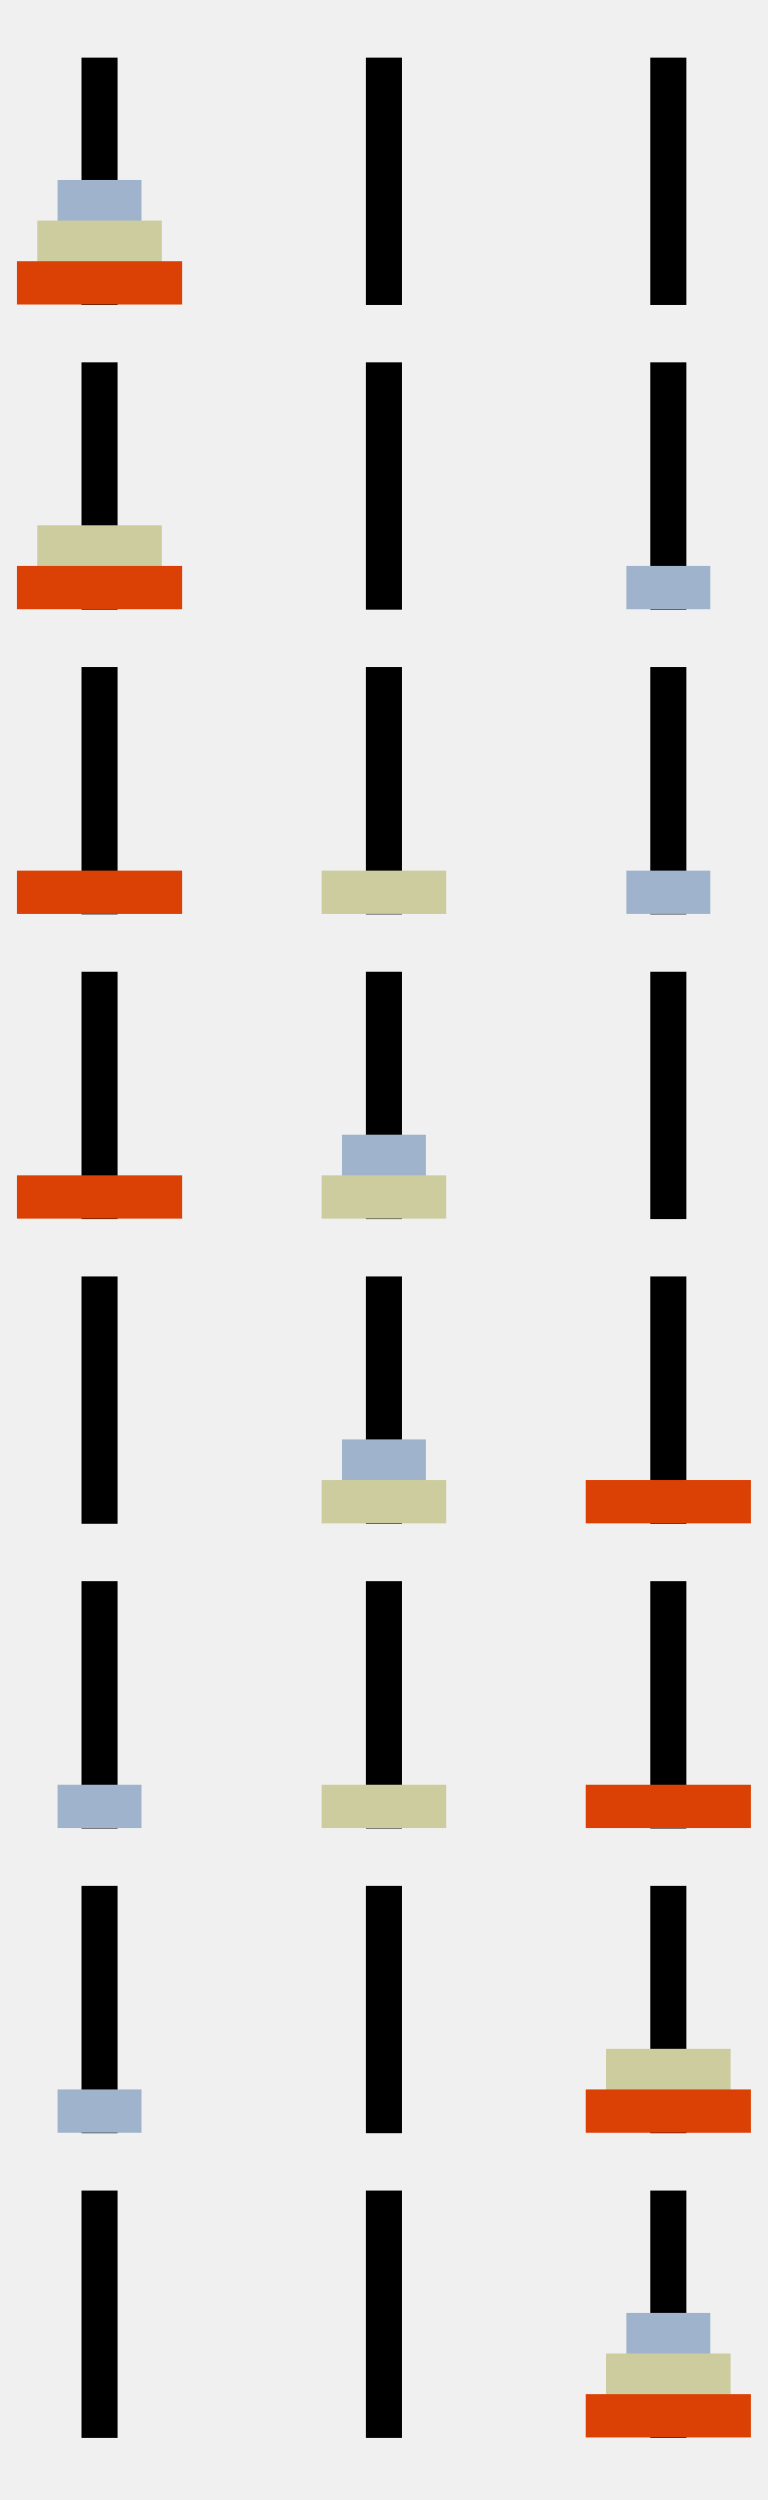
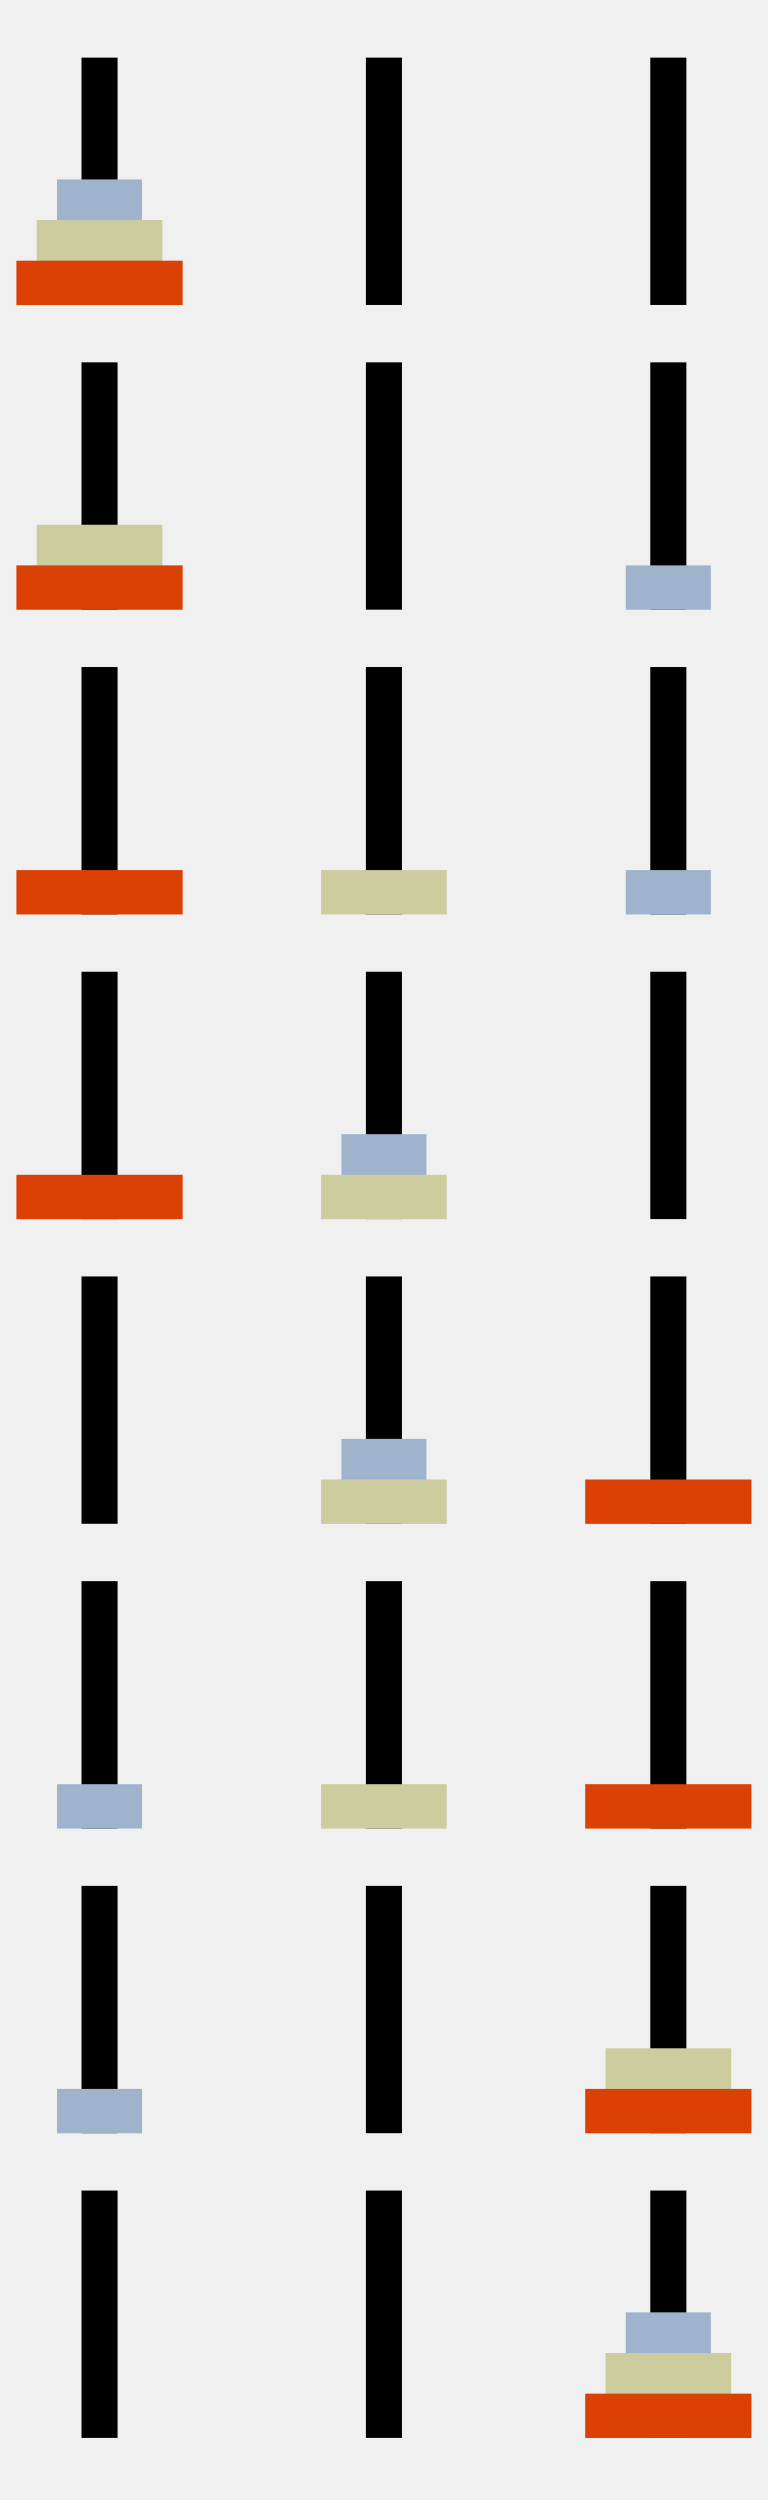
<svg xmlns="http://www.w3.org/2000/svg" baseProfile="full" height="700" version="1.1" width="215">
  <defs>
    <marker id="arrow" markerHeight="3.5" markerWidth="5" orient="auto" refX="5.0" refY="1.7">
      <polygon points="0,0 5,1.75 0,3.5" />
    </marker>
  </defs>
  <g style="fill:white; stroke: black; stroke-width: 1.00;">
    <g transform="matrix(1.0, 0.0, 0.0, 1.0, 107.5, 349.375)">
      <g transform="matrix(11.37566, 0.0, 0.0, 11.37566, 0.0, 0.0)">
        <g>
          <g transform="matrix(1.0, 0.0, 0.0, 1.0, -7.0, -23.25)">
            <g>
              <g>
                <g>
                  <g>
                    <g>
                      <g>
                        <g>
                          <g>
                            <g />
                            <g transform="matrix(1.0, 0.0, 0.0, 1.0, 0.0, 0.0)">
                              <g>
                                <g>
                                  <g>
                                    <g />
                                    <g transform="matrix(1.0, 0.0, 0.0, 1.0, 0.0, 0.0)">
                                      <g>
                                        <g transform="matrix(1.0, 0.0, 0.0, 1.0, -0.0, -3.0)">
                                          <g style="fill: #000000;" transform="matrix(1.0, 0.0, 0.0, 1.0, 0.0, 0.0)">
                                            <rect height="6" style="vector-effect: non-scaling-stroke;" width="0.8" x="-0.4" y="-3.0" />
                                          </g>
                                        </g>
                                        <g transform="matrix(1.0, 0.0, 0.0, 1.0, -0.0, -2.5)">
                                          <g>
                                            <g>
                                              <g>
                                                <g>
-                                                   <g style="fill: #9fb4cc;stroke: #9fb4cc;stroke-width: 0.75;" transform="matrix(1.0, 0.0, 0.0, 1.0, 0.0, 0.0)">
+                                                   <g style="fill: #9fb4cc;stroke: #9fb4cc;stroke-width: 1.05;" transform="matrix(1.0, 0.0, 0.0, 1.0, 0.0, 0.0)">
                                                    <rect height="1" style="vector-effect: non-scaling-stroke;" width="2" x="-1.0" y="-0.5" />
                                                  </g>
                                                  <g transform="matrix(1.0, 0.0, 0.0, 1.0, 0.0, 0.5)">
                                                    <g transform="matrix(0.9996242, -0.02741213, 0.02741213, 0.9996242, 0.0, 0.0)">
                                                      <g />
                                                    </g>
                                                  </g>
                                                </g>
                                                <g transform="matrix(1.0, 0.0, 0.0, 1.0, 0.0, 1.0)">
-                                                   <g style="fill: #cccc9f;stroke: #cccc9f;stroke-width: 0.75;" transform="matrix(1.0, 0.0, 0.0, 1.0, 0.0, 0.0)">
+                                                   <g style="fill: #cccc9f;stroke: #cccc9f;stroke-width: 1.05;" transform="matrix(1.0, 0.0, 0.0, 1.0, 0.0, 0.0)">
                                                    <rect height="1" style="vector-effect: non-scaling-stroke;" width="3" x="-1.5" y="-0.5" />
                                                  </g>
                                                </g>
                                              </g>
                                              <g transform="matrix(1.0, 0.0, 0.0, 1.0, 0.0, 1.5)">
                                                <g transform="matrix(0.9996242, -0.02741213, 0.02741213, 0.9996242, 0.0, 0.0)">
                                                  <g />
                                                </g>
                                              </g>
                                            </g>
                                            <g transform="matrix(1.0, 0.0, 0.0, 1.0, 0.0, 2.0)">
-                                               <g style="fill: #db4105;stroke: #db4105;stroke-width: 0.75;" transform="matrix(1.0, 0.0, 0.0, 1.0, 0.0, 0.0)">
+                                               <g style="fill: #db4105;stroke: #db4105;stroke-width: 1.05;" transform="matrix(1.0, 0.0, 0.0, 1.0, 0.0, 0.0)">
                                                <rect height="1" style="vector-effect: non-scaling-stroke;" width="4" x="-2.0" y="-0.5" />
                                              </g>
                                            </g>
                                          </g>
                                        </g>
                                      </g>
                                    </g>
                                  </g>
                                  <g transform="matrix(1.0, 0.0, 0.0, 1.0, 7.0, 0.0)">
                                    <g>
                                      <g transform="matrix(1.0, 0.0, 0.0, 1.0, -0.0, -3.0)">
                                        <g style="fill: #000000;" transform="matrix(1.0, 0.0, 0.0, 1.0, 0.0, 0.0)">
                                          <rect height="6" style="vector-effect: non-scaling-stroke;" width="0.8" x="-0.4" y="-3.0" />
                                        </g>
                                      </g>
                                      <g transform="matrix(1.0, 0.0, 0.0, 1.0, -0.0, -0.0)">
                                        <g />
                                      </g>
                                    </g>
                                  </g>
                                </g>
                                <g transform="matrix(1.0, 0.0, 0.0, 1.0, 14.0, 0.0)">
                                  <g>
                                    <g transform="matrix(1.0, 0.0, 0.0, 1.0, -0.0, -3.0)">
                                      <g style="fill: #000000;" transform="matrix(1.0, 0.0, 0.0, 1.0, 0.0, 0.0)">
                                        <rect height="6" style="vector-effect: non-scaling-stroke;" width="0.8" x="-0.4" y="-3.0" />
                                      </g>
                                    </g>
                                    <g transform="matrix(1.0, 0.0, 0.0, 1.0, -0.0, -0.0)">
                                      <g />
                                    </g>
                                  </g>
                                </g>
                              </g>
                            </g>
                          </g>
                          <g transform="matrix(1.0, 0.0, 0.0, 1.0, 0.0, 7.5)">
                            <g>
                              <g>
                                <g>
                                  <g />
                                  <g transform="matrix(1.0, 0.0, 0.0, 1.0, 0.0, 0.0)">
                                    <g>
                                      <g transform="matrix(1.0, 0.0, 0.0, 1.0, -0.0, -3.0)">
                                        <g style="fill: #000000;" transform="matrix(1.0, 0.0, 0.0, 1.0, 0.0, 0.0)">
                                          <rect height="6" style="vector-effect: non-scaling-stroke;" width="0.8" x="-0.4" y="-3.0" />
                                        </g>
                                      </g>
                                      <g transform="matrix(1.0, 0.0, 0.0, 1.0, -0.0, -1.5)">
                                        <g>
                                          <g>
-                                             <g style="fill: #cccc9f;stroke: #cccc9f;stroke-width: 0.75;" transform="matrix(1.0, 0.0, 0.0, 1.0, 0.0, 0.0)">
+                                             <g style="fill: #cccc9f;stroke: #cccc9f;stroke-width: 1.05;" transform="matrix(1.0, 0.0, 0.0, 1.0, 0.0, 0.0)">
                                              <rect height="1" style="vector-effect: non-scaling-stroke;" width="3" x="-1.5" y="-0.5" />
                                            </g>
                                            <g transform="matrix(1.0, 0.0, 0.0, 1.0, 0.0, 0.5)">
                                              <g transform="matrix(0.9996242, -0.02741213, 0.02741213, 0.9996242, 0.0, 0.0)">
                                                <g />
                                              </g>
                                            </g>
                                          </g>
                                          <g transform="matrix(1.0, 0.0, 0.0, 1.0, 0.0, 1.0)">
-                                             <g style="fill: #db4105;stroke: #db4105;stroke-width: 0.75;" transform="matrix(1.0, 0.0, 0.0, 1.0, 0.0, 0.0)">
+                                             <g style="fill: #db4105;stroke: #db4105;stroke-width: 1.05;" transform="matrix(1.0, 0.0, 0.0, 1.0, 0.0, 0.0)">
                                              <rect height="1" style="vector-effect: non-scaling-stroke;" width="4" x="-2.0" y="-0.5" />
                                            </g>
                                          </g>
                                        </g>
                                      </g>
                                    </g>
                                  </g>
                                </g>
                                <g transform="matrix(1.0, 0.0, 0.0, 1.0, 7.0, 0.0)">
                                  <g>
                                    <g transform="matrix(1.0, 0.0, 0.0, 1.0, -0.0, -3.0)">
                                      <g style="fill: #000000;" transform="matrix(1.0, 0.0, 0.0, 1.0, 0.0, 0.0)">
                                        <rect height="6" style="vector-effect: non-scaling-stroke;" width="0.8" x="-0.4" y="-3.0" />
                                      </g>
                                    </g>
                                    <g transform="matrix(1.0, 0.0, 0.0, 1.0, -0.0, -0.0)">
                                      <g />
                                    </g>
                                  </g>
                                </g>
                              </g>
                              <g transform="matrix(1.0, 0.0, 0.0, 1.0, 14.0, 0.0)">
                                <g>
                                  <g transform="matrix(1.0, 0.0, 0.0, 1.0, -0.0, -3.0)">
                                    <g style="fill: #000000;" transform="matrix(1.0, 0.0, 0.0, 1.0, 0.0, 0.0)">
                                      <rect height="6" style="vector-effect: non-scaling-stroke;" width="0.8" x="-0.4" y="-3.0" />
                                    </g>
                                  </g>
                                  <g transform="matrix(1.0, 0.0, 0.0, 1.0, -0.0, -0.5)">
-                                     <g style="fill: #9fb4cc;stroke: #9fb4cc;stroke-width: 0.75;" transform="matrix(1.0, 0.0, 0.0, 1.0, 0.0, 0.0)">
+                                     <g style="fill: #9fb4cc;stroke: #9fb4cc;stroke-width: 1.05;" transform="matrix(1.0, 0.0, 0.0, 1.0, 0.0, 0.0)">
                                      <rect height="1" style="vector-effect: non-scaling-stroke;" width="2" x="-1.0" y="-0.5" />
                                    </g>
                                  </g>
                                </g>
                              </g>
                            </g>
                          </g>
                        </g>
                        <g transform="matrix(1.0, 0.0, 0.0, 1.0, 0.0, 15.0)">
                          <g>
                            <g>
                              <g>
                                <g />
                                <g transform="matrix(1.0, 0.0, 0.0, 1.0, 0.0, 0.0)">
                                  <g>
                                    <g transform="matrix(1.0, 0.0, 0.0, 1.0, -0.0, -3.0)">
                                      <g style="fill: #000000;" transform="matrix(1.0, 0.0, 0.0, 1.0, 0.0, 0.0)">
                                        <rect height="6" style="vector-effect: non-scaling-stroke;" width="0.8" x="-0.4" y="-3.0" />
                                      </g>
                                    </g>
                                    <g transform="matrix(1.0, 0.0, 0.0, 1.0, -0.0, -0.5)">
-                                       <g style="fill: #db4105;stroke: #db4105;stroke-width: 0.75;" transform="matrix(1.0, 0.0, 0.0, 1.0, 0.0, 0.0)">
+                                       <g style="fill: #db4105;stroke: #db4105;stroke-width: 1.05;" transform="matrix(1.0, 0.0, 0.0, 1.0, 0.0, 0.0)">
                                        <rect height="1" style="vector-effect: non-scaling-stroke;" width="4" x="-2.0" y="-0.5" />
                                      </g>
                                    </g>
                                  </g>
                                </g>
                              </g>
                              <g transform="matrix(1.0, 0.0, 0.0, 1.0, 7.0, 0.0)">
                                <g>
                                  <g transform="matrix(1.0, 0.0, 0.0, 1.0, -0.0, -3.0)">
                                    <g style="fill: #000000;" transform="matrix(1.0, 0.0, 0.0, 1.0, 0.0, 0.0)">
                                      <rect height="6" style="vector-effect: non-scaling-stroke;" width="0.8" x="-0.4" y="-3.0" />
                                    </g>
                                  </g>
                                  <g transform="matrix(1.0, 0.0, 0.0, 1.0, -0.0, -0.5)">
-                                     <g style="fill: #cccc9f;stroke: #cccc9f;stroke-width: 0.75;" transform="matrix(1.0, 0.0, 0.0, 1.0, 0.0, 0.0)">
+                                     <g style="fill: #cccc9f;stroke: #cccc9f;stroke-width: 1.05;" transform="matrix(1.0, 0.0, 0.0, 1.0, 0.0, 0.0)">
                                      <rect height="1" style="vector-effect: non-scaling-stroke;" width="3" x="-1.5" y="-0.5" />
                                    </g>
                                  </g>
                                </g>
                              </g>
                            </g>
                            <g transform="matrix(1.0, 0.0, 0.0, 1.0, 14.0, 0.0)">
                              <g>
                                <g transform="matrix(1.0, 0.0, 0.0, 1.0, -0.0, -3.0)">
                                  <g style="fill: #000000;" transform="matrix(1.0, 0.0, 0.0, 1.0, 0.0, 0.0)">
                                    <rect height="6" style="vector-effect: non-scaling-stroke;" width="0.8" x="-0.4" y="-3.0" />
                                  </g>
                                </g>
                                <g transform="matrix(1.0, 0.0, 0.0, 1.0, -0.0, -0.5)">
-                                   <g style="fill: #9fb4cc;stroke: #9fb4cc;stroke-width: 0.75;" transform="matrix(1.0, 0.0, 0.0, 1.0, 0.0, 0.0)">
+                                   <g style="fill: #9fb4cc;stroke: #9fb4cc;stroke-width: 1.05;" transform="matrix(1.0, 0.0, 0.0, 1.0, 0.0, 0.0)">
                                    <rect height="1" style="vector-effect: non-scaling-stroke;" width="2" x="-1.0" y="-0.5" />
                                  </g>
                                </g>
                              </g>
                            </g>
                          </g>
                        </g>
                      </g>
                      <g transform="matrix(1.0, 0.0, 0.0, 1.0, 0.0, 22.5)">
                        <g>
                          <g>
                            <g>
                              <g />
                              <g transform="matrix(1.0, 0.0, 0.0, 1.0, 0.0, 0.0)">
                                <g>
                                  <g transform="matrix(1.0, 0.0, 0.0, 1.0, -0.0, -3.0)">
                                    <g style="fill: #000000;" transform="matrix(1.0, 0.0, 0.0, 1.0, 0.0, 0.0)">
                                      <rect height="6" style="vector-effect: non-scaling-stroke;" width="0.8" x="-0.4" y="-3.0" />
                                    </g>
                                  </g>
                                  <g transform="matrix(1.0, 0.0, 0.0, 1.0, -0.0, -0.5)">
-                                     <g style="fill: #db4105;stroke: #db4105;stroke-width: 0.75;" transform="matrix(1.0, 0.0, 0.0, 1.0, 0.0, 0.0)">
+                                     <g style="fill: #db4105;stroke: #db4105;stroke-width: 1.05;" transform="matrix(1.0, 0.0, 0.0, 1.0, 0.0, 0.0)">
                                      <rect height="1" style="vector-effect: non-scaling-stroke;" width="4" x="-2.0" y="-0.5" />
                                    </g>
                                  </g>
                                </g>
                              </g>
                            </g>
                            <g transform="matrix(1.0, 0.0, 0.0, 1.0, 7.0, 0.0)">
                              <g>
                                <g transform="matrix(1.0, 0.0, 0.0, 1.0, -0.0, -3.0)">
                                  <g style="fill: #000000;" transform="matrix(1.0, 0.0, 0.0, 1.0, 0.0, 0.0)">
                                    <rect height="6" style="vector-effect: non-scaling-stroke;" width="0.8" x="-0.4" y="-3.0" />
                                  </g>
                                </g>
                                <g transform="matrix(1.0, 0.0, 0.0, 1.0, -0.0, -1.5)">
                                  <g>
                                    <g>
-                                       <g style="fill: #9fb4cc;stroke: #9fb4cc;stroke-width: 0.75;" transform="matrix(1.0, 0.0, 0.0, 1.0, 0.0, 0.0)">
+                                       <g style="fill: #9fb4cc;stroke: #9fb4cc;stroke-width: 1.05;" transform="matrix(1.0, 0.0, 0.0, 1.0, 0.0, 0.0)">
                                        <rect height="1" style="vector-effect: non-scaling-stroke;" width="2" x="-1.0" y="-0.5" />
                                      </g>
                                      <g transform="matrix(1.0, 0.0, 0.0, 1.0, 0.0, 0.5)">
                                        <g transform="matrix(0.9996242, -0.02741213, 0.02741213, 0.9996242, 0.0, 0.0)">
                                          <g />
                                        </g>
                                      </g>
                                    </g>
                                    <g transform="matrix(1.0, 0.0, 0.0, 1.0, 0.0, 1.0)">
-                                       <g style="fill: #cccc9f;stroke: #cccc9f;stroke-width: 0.75;" transform="matrix(1.0, 0.0, 0.0, 1.0, 0.0, 0.0)">
+                                       <g style="fill: #cccc9f;stroke: #cccc9f;stroke-width: 1.05;" transform="matrix(1.0, 0.0, 0.0, 1.0, 0.0, 0.0)">
                                        <rect height="1" style="vector-effect: non-scaling-stroke;" width="3" x="-1.5" y="-0.5" />
                                      </g>
                                    </g>
                                  </g>
                                </g>
                              </g>
                            </g>
                          </g>
                          <g transform="matrix(1.0, 0.0, 0.0, 1.0, 14.0, 0.0)">
                            <g>
                              <g transform="matrix(1.0, 0.0, 0.0, 1.0, -0.0, -3.0)">
                                <g style="fill: #000000;" transform="matrix(1.0, 0.0, 0.0, 1.0, 0.0, 0.0)">
                                  <rect height="6" style="vector-effect: non-scaling-stroke;" width="0.8" x="-0.4" y="-3.0" />
                                </g>
                              </g>
                              <g transform="matrix(1.0, 0.0, 0.0, 1.0, -0.0, -0.0)">
                                <g />
                              </g>
                            </g>
                          </g>
                        </g>
                      </g>
                    </g>
                    <g transform="matrix(1.0, 0.0, 0.0, 1.0, 0.0, 30.0)">
                      <g>
                        <g>
                          <g>
                            <g />
                            <g transform="matrix(1.0, 0.0, 0.0, 1.0, 0.0, 0.0)">
                              <g>
                                <g transform="matrix(1.0, 0.0, 0.0, 1.0, -0.0, -3.0)">
                                  <g style="fill: #000000;" transform="matrix(1.0, 0.0, 0.0, 1.0, 0.0, 0.0)">
                                    <rect height="6" style="vector-effect: non-scaling-stroke;" width="0.8" x="-0.4" y="-3.0" />
                                  </g>
                                </g>
                                <g transform="matrix(1.0, 0.0, 0.0, 1.0, -0.0, -0.0)">
                                  <g />
                                </g>
                              </g>
                            </g>
                          </g>
                          <g transform="matrix(1.0, 0.0, 0.0, 1.0, 7.0, 0.0)">
                            <g>
                              <g transform="matrix(1.0, 0.0, 0.0, 1.0, -0.0, -3.0)">
                                <g style="fill: #000000;" transform="matrix(1.0, 0.0, 0.0, 1.0, 0.0, 0.0)">
                                  <rect height="6" style="vector-effect: non-scaling-stroke;" width="0.8" x="-0.4" y="-3.0" />
                                </g>
                              </g>
                              <g transform="matrix(1.0, 0.0, 0.0, 1.0, -0.0, -1.5)">
                                <g>
                                  <g>
-                                     <g style="fill: #9fb4cc;stroke: #9fb4cc;stroke-width: 0.75;" transform="matrix(1.0, 0.0, 0.0, 1.0, 0.0, 0.0)">
+                                     <g style="fill: #9fb4cc;stroke: #9fb4cc;stroke-width: 1.05;" transform="matrix(1.0, 0.0, 0.0, 1.0, 0.0, 0.0)">
                                      <rect height="1" style="vector-effect: non-scaling-stroke;" width="2" x="-1.0" y="-0.5" />
                                    </g>
                                    <g transform="matrix(1.0, 0.0, 0.0, 1.0, 0.0, 0.5)">
                                      <g transform="matrix(0.9996242, -0.02741213, 0.02741213, 0.9996242, 0.0, 0.0)">
                                        <g />
                                      </g>
                                    </g>
                                  </g>
                                  <g transform="matrix(1.0, 0.0, 0.0, 1.0, 0.0, 1.0)">
-                                     <g style="fill: #cccc9f;stroke: #cccc9f;stroke-width: 0.75;" transform="matrix(1.0, 0.0, 0.0, 1.0, 0.0, 0.0)">
+                                     <g style="fill: #cccc9f;stroke: #cccc9f;stroke-width: 1.05;" transform="matrix(1.0, 0.0, 0.0, 1.0, 0.0, 0.0)">
                                      <rect height="1" style="vector-effect: non-scaling-stroke;" width="3" x="-1.5" y="-0.5" />
                                    </g>
                                  </g>
                                </g>
                              </g>
                            </g>
                          </g>
                        </g>
                        <g transform="matrix(1.0, 0.0, 0.0, 1.0, 14.0, 0.0)">
                          <g>
                            <g transform="matrix(1.0, 0.0, 0.0, 1.0, -0.0, -3.0)">
                              <g style="fill: #000000;" transform="matrix(1.0, 0.0, 0.0, 1.0, 0.0, 0.0)">
                                <rect height="6" style="vector-effect: non-scaling-stroke;" width="0.8" x="-0.4" y="-3.0" />
                              </g>
                            </g>
                            <g transform="matrix(1.0, 0.0, 0.0, 1.0, -0.0, -0.5)">
-                               <g style="fill: #db4105;stroke: #db4105;stroke-width: 0.75;" transform="matrix(1.0, 0.0, 0.0, 1.0, 0.0, 0.0)">
+                               <g style="fill: #db4105;stroke: #db4105;stroke-width: 1.05;" transform="matrix(1.0, 0.0, 0.0, 1.0, 0.0, 0.0)">
                                <rect height="1" style="vector-effect: non-scaling-stroke;" width="4" x="-2.0" y="-0.5" />
                              </g>
                            </g>
                          </g>
                        </g>
                      </g>
                    </g>
                  </g>
                  <g transform="matrix(1.0, 0.0, 0.0, 1.0, 0.0, 37.5)">
                    <g>
                      <g>
                        <g>
                          <g />
                          <g transform="matrix(1.0, 0.0, 0.0, 1.0, 0.0, 0.0)">
                            <g>
                              <g transform="matrix(1.0, 0.0, 0.0, 1.0, -0.0, -3.0)">
                                <g style="fill: #000000;" transform="matrix(1.0, 0.0, 0.0, 1.0, 0.0, 0.0)">
                                  <rect height="6" style="vector-effect: non-scaling-stroke;" width="0.8" x="-0.4" y="-3.0" />
                                </g>
                              </g>
                              <g transform="matrix(1.0, 0.0, 0.0, 1.0, -0.0, -0.5)">
-                                 <g style="fill: #9fb4cc;stroke: #9fb4cc;stroke-width: 0.75;" transform="matrix(1.0, 0.0, 0.0, 1.0, 0.0, 0.0)">
+                                 <g style="fill: #9fb4cc;stroke: #9fb4cc;stroke-width: 1.05;" transform="matrix(1.0, 0.0, 0.0, 1.0, 0.0, 0.0)">
                                  <rect height="1" style="vector-effect: non-scaling-stroke;" width="2" x="-1.0" y="-0.5" />
                                </g>
                              </g>
                            </g>
                          </g>
                        </g>
                        <g transform="matrix(1.0, 0.0, 0.0, 1.0, 7.0, 0.0)">
                          <g>
                            <g transform="matrix(1.0, 0.0, 0.0, 1.0, -0.0, -3.0)">
                              <g style="fill: #000000;" transform="matrix(1.0, 0.0, 0.0, 1.0, 0.0, 0.0)">
                                <rect height="6" style="vector-effect: non-scaling-stroke;" width="0.8" x="-0.4" y="-3.0" />
                              </g>
                            </g>
                            <g transform="matrix(1.0, 0.0, 0.0, 1.0, -0.0, -0.5)">
-                               <g style="fill: #cccc9f;stroke: #cccc9f;stroke-width: 0.75;" transform="matrix(1.0, 0.0, 0.0, 1.0, 0.0, 0.0)">
+                               <g style="fill: #cccc9f;stroke: #cccc9f;stroke-width: 1.05;" transform="matrix(1.0, 0.0, 0.0, 1.0, 0.0, 0.0)">
                                <rect height="1" style="vector-effect: non-scaling-stroke;" width="3" x="-1.5" y="-0.5" />
                              </g>
                            </g>
                          </g>
                        </g>
                      </g>
                      <g transform="matrix(1.0, 0.0, 0.0, 1.0, 14.0, 0.0)">
                        <g>
                          <g transform="matrix(1.0, 0.0, 0.0, 1.0, -0.0, -3.0)">
                            <g style="fill: #000000;" transform="matrix(1.0, 0.0, 0.0, 1.0, 0.0, 0.0)">
                              <rect height="6" style="vector-effect: non-scaling-stroke;" width="0.8" x="-0.4" y="-3.0" />
                            </g>
                          </g>
                          <g transform="matrix(1.0, 0.0, 0.0, 1.0, -0.0, -0.5)">
-                             <g style="fill: #db4105;stroke: #db4105;stroke-width: 0.75;" transform="matrix(1.0, 0.0, 0.0, 1.0, 0.0, 0.0)">
+                             <g style="fill: #db4105;stroke: #db4105;stroke-width: 1.05;" transform="matrix(1.0, 0.0, 0.0, 1.0, 0.0, 0.0)">
                              <rect height="1" style="vector-effect: non-scaling-stroke;" width="4" x="-2.0" y="-0.5" />
                            </g>
                          </g>
                        </g>
                      </g>
                    </g>
                  </g>
                </g>
                <g transform="matrix(1.0, 0.0, 0.0, 1.0, 0.0, 45.0)">
                  <g>
                    <g>
                      <g>
                        <g />
                        <g transform="matrix(1.0, 0.0, 0.0, 1.0, 0.0, 0.0)">
                          <g>
                            <g transform="matrix(1.0, 0.0, 0.0, 1.0, -0.0, -3.0)">
                              <g style="fill: #000000;" transform="matrix(1.0, 0.0, 0.0, 1.0, 0.0, 0.0)">
                                <rect height="6" style="vector-effect: non-scaling-stroke;" width="0.8" x="-0.4" y="-3.0" />
                              </g>
                            </g>
                            <g transform="matrix(1.0, 0.0, 0.0, 1.0, -0.0, -0.5)">
-                               <g style="fill: #9fb4cc;stroke: #9fb4cc;stroke-width: 0.75;" transform="matrix(1.0, 0.0, 0.0, 1.0, 0.0, 0.0)">
+                               <g style="fill: #9fb4cc;stroke: #9fb4cc;stroke-width: 1.05;" transform="matrix(1.0, 0.0, 0.0, 1.0, 0.0, 0.0)">
                                <rect height="1" style="vector-effect: non-scaling-stroke;" width="2" x="-1.0" y="-0.5" />
                              </g>
                            </g>
                          </g>
                        </g>
                      </g>
                      <g transform="matrix(1.0, 0.0, 0.0, 1.0, 7.0, 0.0)">
                        <g>
                          <g transform="matrix(1.0, 0.0, 0.0, 1.0, -0.0, -3.0)">
                            <g style="fill: #000000;" transform="matrix(1.0, 0.0, 0.0, 1.0, 0.0, 0.0)">
                              <rect height="6" style="vector-effect: non-scaling-stroke;" width="0.8" x="-0.4" y="-3.0" />
                            </g>
                          </g>
                          <g transform="matrix(1.0, 0.0, 0.0, 1.0, -0.0, -0.0)">
                            <g />
                          </g>
                        </g>
                      </g>
                    </g>
                    <g transform="matrix(1.0, 0.0, 0.0, 1.0, 14.0, 0.0)">
                      <g>
                        <g transform="matrix(1.0, 0.0, 0.0, 1.0, -0.0, -3.0)">
                          <g style="fill: #000000;" transform="matrix(1.0, 0.0, 0.0, 1.0, 0.0, 0.0)">
                            <rect height="6" style="vector-effect: non-scaling-stroke;" width="0.8" x="-0.4" y="-3.0" />
                          </g>
                        </g>
                        <g transform="matrix(1.0, 0.0, 0.0, 1.0, -0.0, -1.5)">
                          <g>
                            <g>
-                               <g style="fill: #cccc9f;stroke: #cccc9f;stroke-width: 0.75;" transform="matrix(1.0, 0.0, 0.0, 1.0, 0.0, 0.0)">
+                               <g style="fill: #cccc9f;stroke: #cccc9f;stroke-width: 1.05;" transform="matrix(1.0, 0.0, 0.0, 1.0, 0.0, 0.0)">
                                <rect height="1" style="vector-effect: non-scaling-stroke;" width="3" x="-1.5" y="-0.5" />
                              </g>
                              <g transform="matrix(1.0, 0.0, 0.0, 1.0, 0.0, 0.5)">
                                <g transform="matrix(0.9996242, -0.02741213, 0.02741213, 0.9996242, 0.0, 0.0)">
                                  <g />
                                </g>
                              </g>
                            </g>
                            <g transform="matrix(1.0, 0.0, 0.0, 1.0, 0.0, 1.0)">
-                               <g style="fill: #db4105;stroke: #db4105;stroke-width: 0.75;" transform="matrix(1.0, 0.0, 0.0, 1.0, 0.0, 0.0)">
+                               <g style="fill: #db4105;stroke: #db4105;stroke-width: 1.05;" transform="matrix(1.0, 0.0, 0.0, 1.0, 0.0, 0.0)">
                                <rect height="1" style="vector-effect: non-scaling-stroke;" width="4" x="-2.0" y="-0.5" />
                              </g>
                            </g>
                          </g>
                        </g>
                      </g>
                    </g>
                  </g>
                </g>
              </g>
              <g transform="matrix(1.0, 0.0, 0.0, 1.0, 0.0, 52.5)">
                <g>
                  <g>
                    <g>
                      <g />
                      <g transform="matrix(1.0, 0.0, 0.0, 1.0, 0.0, 0.0)">
                        <g>
                          <g transform="matrix(1.0, 0.0, 0.0, 1.0, -0.0, -3.0)">
                            <g style="fill: #000000;" transform="matrix(1.0, 0.0, 0.0, 1.0, 0.0, 0.0)">
                              <rect height="6" style="vector-effect: non-scaling-stroke;" width="0.8" x="-0.4" y="-3.0" />
                            </g>
                          </g>
                          <g transform="matrix(1.0, 0.0, 0.0, 1.0, -0.0, -0.0)">
                            <g />
                          </g>
                        </g>
                      </g>
                    </g>
                    <g transform="matrix(1.0, 0.0, 0.0, 1.0, 7.0, 0.0)">
                      <g>
                        <g transform="matrix(1.0, 0.0, 0.0, 1.0, -0.0, -3.0)">
                          <g style="fill: #000000;" transform="matrix(1.0, 0.0, 0.0, 1.0, 0.0, 0.0)">
                            <rect height="6" style="vector-effect: non-scaling-stroke;" width="0.8" x="-0.4" y="-3.0" />
                          </g>
                        </g>
                        <g transform="matrix(1.0, 0.0, 0.0, 1.0, -0.0, -0.0)">
                          <g />
                        </g>
                      </g>
                    </g>
                  </g>
                  <g transform="matrix(1.0, 0.0, 0.0, 1.0, 14.0, 0.0)">
                    <g>
                      <g transform="matrix(1.0, 0.0, 0.0, 1.0, -0.0, -3.0)">
                        <g style="fill: #000000;" transform="matrix(1.0, 0.0, 0.0, 1.0, 0.0, 0.0)">
                          <rect height="6" style="vector-effect: non-scaling-stroke;" width="0.8" x="-0.4" y="-3.0" />
                        </g>
                      </g>
                      <g transform="matrix(1.0, 0.0, 0.0, 1.0, -0.0, -2.5)">
                        <g>
                          <g>
                            <g>
                              <g>
-                                 <g style="fill: #9fb4cc;stroke: #9fb4cc;stroke-width: 0.75;" transform="matrix(1.0, 0.0, 0.0, 1.0, 0.0, 0.0)">
+                                 <g style="fill: #9fb4cc;stroke: #9fb4cc;stroke-width: 1.05;" transform="matrix(1.0, 0.0, 0.0, 1.0, 0.0, 0.0)">
                                  <rect height="1" style="vector-effect: non-scaling-stroke;" width="2" x="-1.0" y="-0.5" />
                                </g>
                                <g transform="matrix(1.0, 0.0, 0.0, 1.0, 0.0, 0.5)">
                                  <g transform="matrix(0.9996242, -0.02741213, 0.02741213, 0.9996242, 0.0, 0.0)">
                                    <g />
                                  </g>
                                </g>
                              </g>
                              <g transform="matrix(1.0, 0.0, 0.0, 1.0, 0.0, 1.0)">
-                                 <g style="fill: #cccc9f;stroke: #cccc9f;stroke-width: 0.75;" transform="matrix(1.0, 0.0, 0.0, 1.0, 0.0, 0.0)">
+                                 <g style="fill: #cccc9f;stroke: #cccc9f;stroke-width: 1.05;" transform="matrix(1.0, 0.0, 0.0, 1.0, 0.0, 0.0)">
                                  <rect height="1" style="vector-effect: non-scaling-stroke;" width="3" x="-1.5" y="-0.5" />
                                </g>
                              </g>
                            </g>
                            <g transform="matrix(1.0, 0.0, 0.0, 1.0, 0.0, 1.5)">
                              <g transform="matrix(0.9996242, -0.02741213, 0.02741213, 0.9996242, 0.0, 0.0)">
                                <g />
                              </g>
                            </g>
                          </g>
                          <g transform="matrix(1.0, 0.0, 0.0, 1.0, 0.0, 2.0)">
-                             <g style="fill: #db4105;stroke: #db4105;stroke-width: 0.75;" transform="matrix(1.0, 0.0, 0.0, 1.0, 0.0, 0.0)">
+                             <g style="fill: #db4105;stroke: #db4105;stroke-width: 1.05;" transform="matrix(1.0, 0.0, 0.0, 1.0, 0.0, 0.0)">
                              <rect height="1" style="vector-effect: non-scaling-stroke;" width="4" x="-2.0" y="-0.5" />
                            </g>
                          </g>
                        </g>
                      </g>
                    </g>
                  </g>
                </g>
              </g>
            </g>
          </g>
          <g />
        </g>
      </g>
    </g>
  </g>
</svg>
